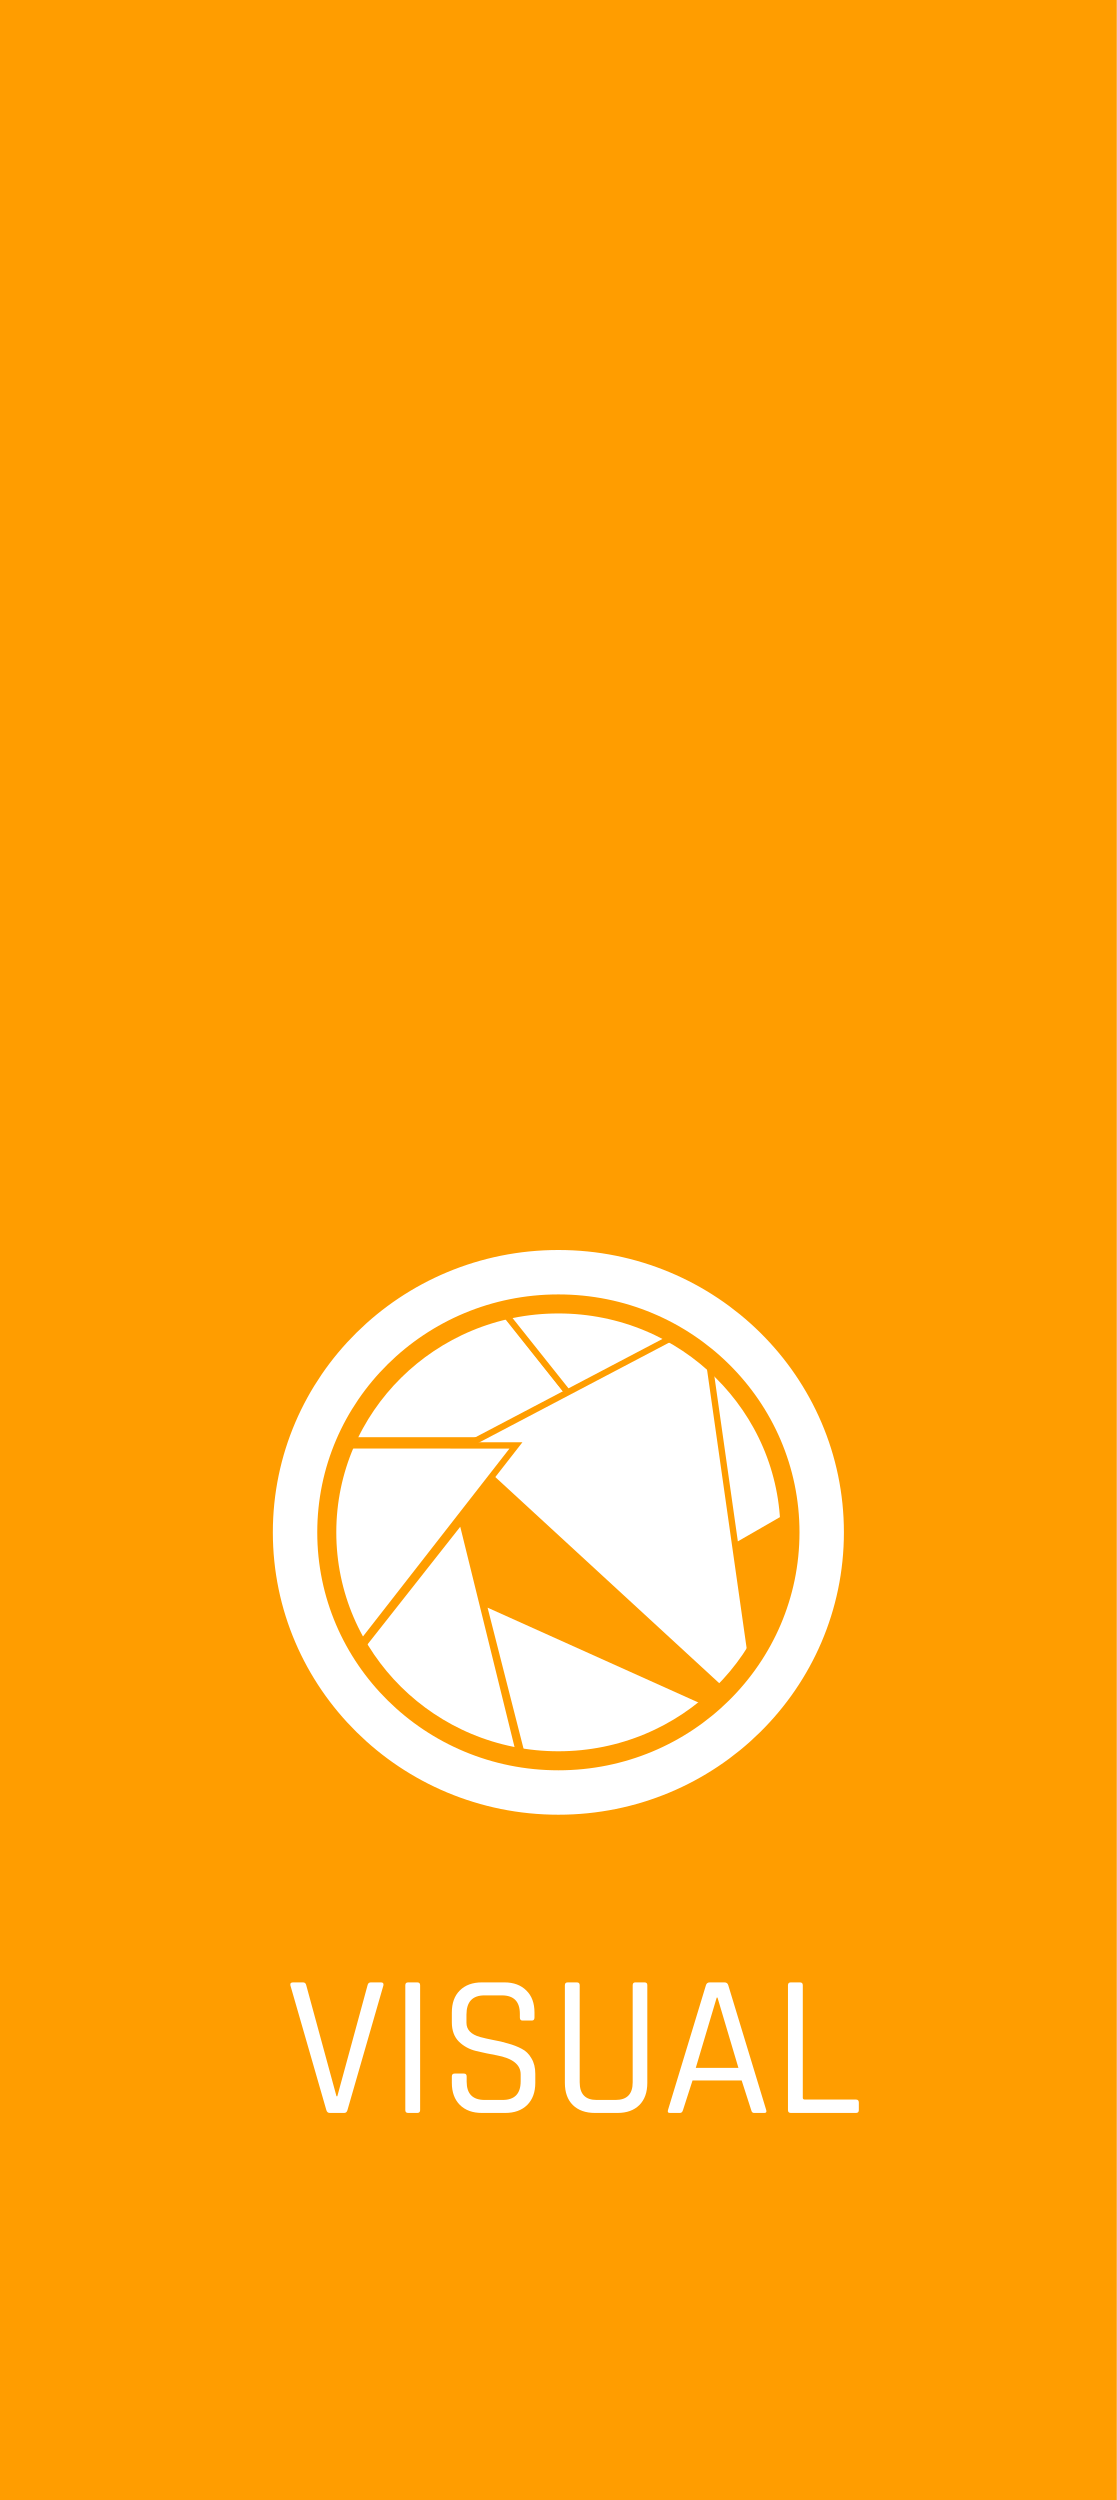
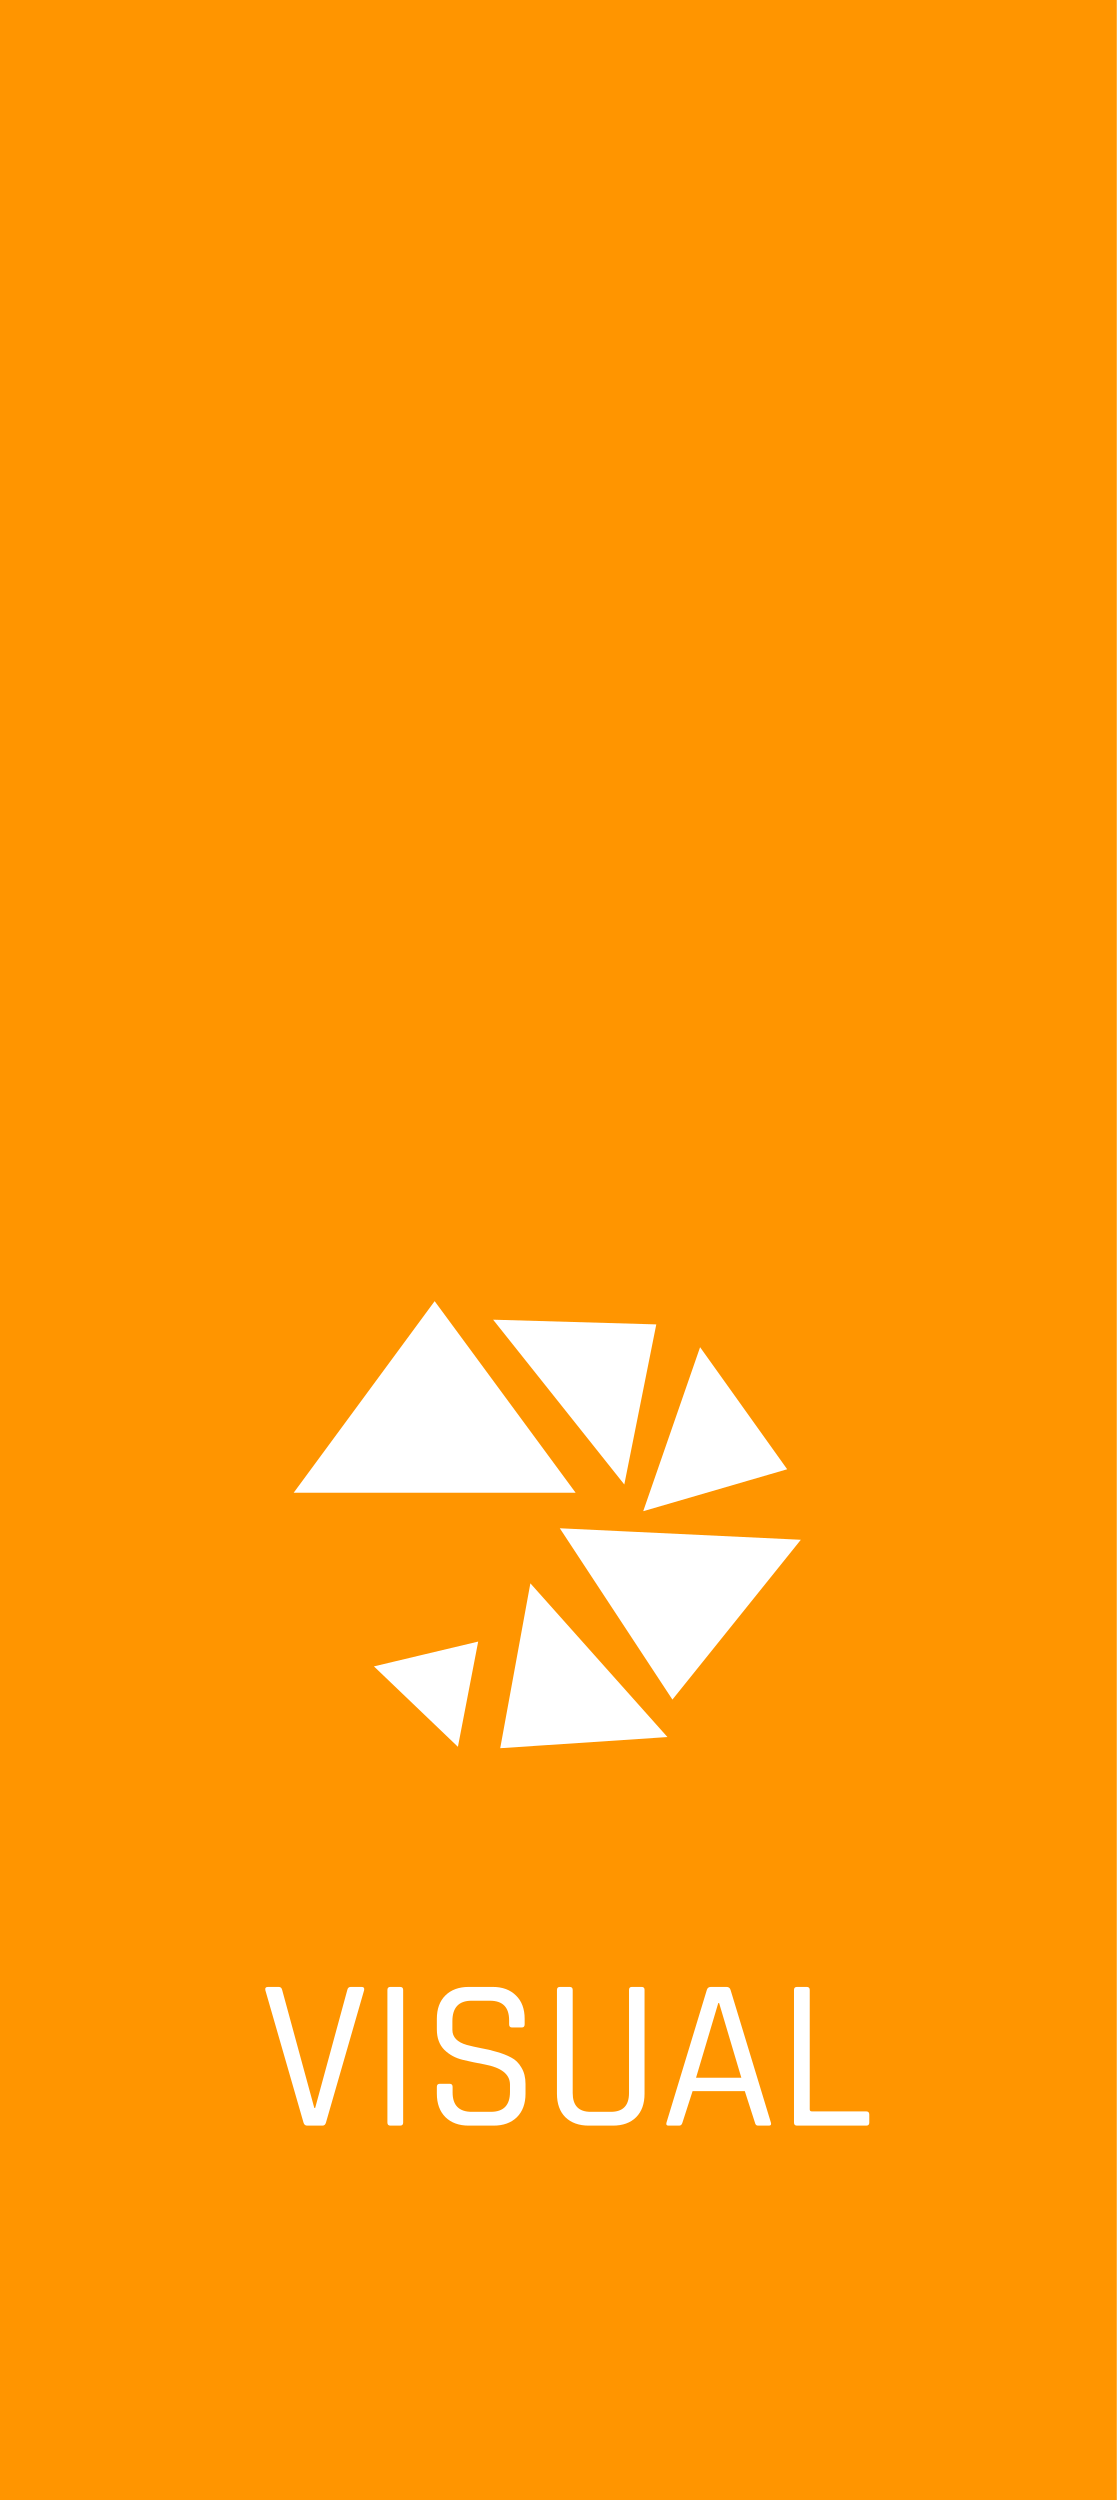
<svg xmlns="http://www.w3.org/2000/svg" width="176" height="394" viewBox="0 0 176 394" fill="none">
-   <path d="M0 0H176V394V197V0V394H0V0Z" fill="#FF9D00" />
-   <path d="M52.516 227L74 199.807L95.484 227H52.516Z" fill="white" stroke="#FF9D00" />
-   <path d="M76.638 203.329L110.695 204.314L104.019 237.725L76.638 203.329Z" fill="white" stroke="#FF9D00" />
-   <path d="M108.861 209.552L131.207 234.903L101.921 251.766L108.861 209.552Z" fill="white" stroke="#FF9D00" />
-   <path d="M110.846 208.196L119.914 271.995L72.504 228.35L110.846 208.196Z" fill="white" stroke="#FF9D00" />
-   <path d="M115.005 269.99L84.563 285.663L76.102 252.485L115.005 269.99Z" fill="white" stroke="#FF9D00" />
-   <path d="M82.989 280.952L51.27 266.785L72.776 239.503L82.989 280.952Z" fill="white" stroke="#FF9D00" />
-   <path d="M55.064 261.467L46.572 227.781L81.311 227.8L55.064 261.467Z" fill="white" stroke="#FF9D00" />
-   <path d="M128 241.5C128 263.263 110.144 281 88 281C65.856 281 48 263.263 48 241.5C48 219.737 65.856 202 88 202C110.144 202 128 219.737 128 241.5Z" stroke="#FF9D00" stroke-width="10" />
-   <path d="M129.5 241.5C129.5 264.107 110.957 282.5 88 282.5C65.043 282.5 46.5 264.107 46.5 241.5C46.5 218.893 65.043 200.5 88 200.5C110.957 200.5 129.5 218.893 129.5 241.5Z" stroke="white" stroke-width="7" />
-   <rect x="2" y="272" width="4" height="40" rx="2" fill="#FF9D00" />
-   <rect x="43" y="328.931" width="89" height="22.069" rx="10" fill="#FF9D00" />
-   <path d="M54.248 333H51.976C51.699 333 51.517 332.851 51.432 332.552L45.768 312.904C45.704 312.584 45.843 312.424 46.184 312.424H47.752C48.029 312.424 48.2 312.573 48.264 312.872L53.032 330.376H53.16L57.928 312.872C57.992 312.573 58.163 312.424 58.44 312.424H60.04C60.36 312.424 60.488 312.584 60.424 312.904L54.76 332.552C54.675 332.851 54.504 333 54.248 333ZM66.212 312.872V332.552C66.212 332.851 66.062 333 65.763 333H64.323C64.025 333 63.876 332.851 63.876 332.552V312.872C63.876 312.573 64.025 312.424 64.323 312.424H65.763C66.062 312.424 66.212 312.573 66.212 312.872ZM71.21 328.264V327.24C71.21 326.941 71.36 326.792 71.658 326.792H73.098C73.397 326.792 73.546 326.941 73.546 327.24V328.072C73.546 329.992 74.496 330.952 76.394 330.952H79.21C81.109 330.952 82.058 329.971 82.058 328.008V326.92C82.058 325.384 80.789 324.381 78.25 323.912C77.184 323.72 76.117 323.496 75.05 323.24C73.984 322.984 73.077 322.493 72.33 321.768C71.584 321.021 71.21 320.008 71.21 318.728V317.16C71.21 315.688 71.626 314.536 72.458 313.704C73.312 312.851 74.474 312.424 75.946 312.424H79.498C80.949 312.424 82.101 312.851 82.954 313.704C83.808 314.536 84.234 315.688 84.234 317.16V317.96C84.234 318.28 84.096 318.44 83.818 318.44H82.346C82.069 318.44 81.93 318.28 81.93 317.96V317.384C81.93 315.443 80.981 314.472 79.082 314.472H76.362C74.464 314.472 73.514 315.485 73.514 317.512V318.792C73.514 319.88 74.229 320.627 75.658 321.032C76.298 321.203 77.002 321.363 77.77 321.512C78.538 321.64 79.306 321.821 80.074 322.056C80.864 322.269 81.578 322.547 82.218 322.888C82.858 323.208 83.37 323.709 83.754 324.392C84.16 325.053 84.362 325.864 84.362 326.824V328.264C84.362 329.736 83.936 330.899 83.082 331.752C82.229 332.584 81.077 333 79.626 333H75.946C74.496 333 73.344 332.584 72.49 331.752C71.637 330.899 71.21 329.736 71.21 328.264ZM100.128 312.424H101.568C101.867 312.424 102.016 312.563 102.016 312.84V328.264C102.016 329.757 101.6 330.92 100.768 331.752C99.936 332.584 98.784 333 97.312 333H93.76C92.288 333 91.126 332.584 90.272 331.752C89.44 330.92 89.024 329.757 89.024 328.264V312.872C89.024 312.573 89.174 312.424 89.472 312.424H90.912C91.211 312.424 91.36 312.573 91.36 312.872V328.168C91.36 330.024 92.246 330.952 94.016 330.952H97.024C98.816 330.952 99.712 330.024 99.712 328.168V312.872C99.712 312.573 99.851 312.424 100.128 312.424ZM107.159 333H105.559C105.282 333 105.186 332.851 105.271 332.552L111.255 312.872C111.34 312.573 111.543 312.424 111.863 312.424H114.167C114.487 312.424 114.69 312.573 114.775 312.872L120.759 332.552C120.844 332.851 120.748 333 120.471 333H118.839C118.604 333 118.455 332.851 118.391 332.552L116.887 327.88H109.143L107.639 332.552C107.554 332.851 107.394 333 107.159 333ZM112.951 314.824L109.655 325.896H116.375L113.079 314.824H112.951ZM134.904 333H124.632C124.334 333 124.184 332.851 124.184 332.552V312.872C124.184 312.573 124.334 312.424 124.632 312.424H126.072C126.371 312.424 126.52 312.573 126.52 312.872V330.6C126.52 330.792 126.627 330.888 126.84 330.888H134.904C135.203 330.888 135.352 331.048 135.352 331.368V332.552C135.352 332.851 135.203 333 134.904 333Z" fill="white" />
+   <path d="M0 0H176V394V197V0V394H0V0Z" fill="#FF9500" />
+   <path d="M73.119 278.286L55.904 261.801L77.275 256.714L73.119 278.286Z" fill="white" stroke="#FF9500" stroke-width="3" />
+   <path d="M93.68 236.75H43.32L68.5 202.53L93.68 236.75Z" fill="white" stroke="#FF9500" stroke-width="3" />
+   <path d="M99.228 237.417L74.529 206.39L105.25 207.278L99.228 237.417Z" fill="white" stroke="#FF9500" stroke-width="3" />
+   <path d="M99.002 240.417L109.869 209.083L126.507 232.404L99.002 240.417Z" fill="white" stroke="#FF9500" stroke-width="3" />
+   <path d="M85.353 239.216L129.226 241.311L105.852 270.401L85.353 239.216Z" fill="white" stroke="#FF9500" stroke-width="3" />
+   <path d="M82.663 246.244L108.352 275.05L77.013 277.141L82.663 246.244Z" fill="white" stroke="#FF9500" stroke-width="3" />
+   <rect x="2" y="273" width="4" height="40" rx="2" fill="#FF9500" />
+   <rect x="44.709" y="329.931" width="83.816" height="22.069" rx="10" fill="#FF9500" />
+   <path d="M50.826 335H48.412C48.117 335 47.925 334.841 47.834 334.524L41.816 313.648C41.748 313.308 41.895 313.138 42.258 313.138H43.924C44.219 313.138 44.4 313.297 44.468 313.614L49.534 332.212H49.67L54.736 313.614C54.804 313.297 54.985 313.138 55.28 313.138H56.98C57.32 313.138 57.456 313.308 57.388 313.648L51.37 334.524C51.279 334.841 51.098 335 50.826 335ZM63.537 313.614V334.524C63.537 334.841 63.379 335 63.061 335H61.531C61.214 335 61.055 334.841 61.055 334.524V313.614C61.055 313.297 61.214 313.138 61.531 313.138H63.061C63.379 313.138 63.537 313.297 63.537 313.614ZM68.848 329.968V328.88C68.848 328.563 69.007 328.404 69.324 328.404H70.854C71.172 328.404 71.33 328.563 71.33 328.88V329.764C71.33 331.804 72.339 332.824 74.356 332.824H77.348C79.366 332.824 80.374 331.781 80.374 329.696V328.54C80.374 326.908 79.026 325.843 76.328 325.344C75.195 325.14 74.062 324.902 72.928 324.63C71.795 324.358 70.832 323.837 70.038 323.066C69.245 322.273 68.848 321.196 68.848 319.836V318.17C68.848 316.606 69.29 315.382 70.174 314.498C71.081 313.591 72.316 313.138 73.88 313.138H77.654C79.196 313.138 80.42 313.591 81.326 314.498C82.233 315.382 82.686 316.606 82.686 318.17V319.02C82.686 319.36 82.539 319.53 82.244 319.53H80.68C80.386 319.53 80.238 319.36 80.238 319.02V318.408C80.238 316.345 79.23 315.314 77.212 315.314H74.322C72.305 315.314 71.296 316.391 71.296 318.544V319.904C71.296 321.06 72.056 321.853 73.574 322.284C74.254 322.465 75.002 322.635 75.818 322.794C76.634 322.93 77.45 323.123 78.266 323.372C79.105 323.599 79.864 323.893 80.544 324.256C81.224 324.596 81.768 325.129 82.176 325.854C82.607 326.557 82.822 327.418 82.822 328.438V329.968C82.822 331.532 82.369 332.767 81.462 333.674C80.556 334.558 79.332 335 77.79 335H73.88C72.339 335 71.115 334.558 70.208 333.674C69.302 332.767 68.848 331.532 68.848 329.968ZM99.574 313.138H101.104C101.421 313.138 101.58 313.285 101.58 313.58V329.968C101.58 331.555 101.138 332.79 100.254 333.674C99.37 334.558 98.146 335 96.582 335H92.808C91.244 335 90.008 334.558 89.102 333.674C88.218 332.79 87.776 331.555 87.776 329.968V313.614C87.776 313.297 87.934 313.138 88.252 313.138H89.782C90.099 313.138 90.258 313.297 90.258 313.614V329.866C90.258 331.838 91.198 332.824 93.08 332.824H96.276C98.18 332.824 99.132 331.838 99.132 329.866V313.614C99.132 313.297 99.279 313.138 99.574 313.138ZM107.044 335H105.344C105.049 335 104.947 334.841 105.038 334.524L111.396 313.614C111.487 313.297 111.702 313.138 112.042 313.138H114.49C114.83 313.138 115.045 313.297 115.136 313.614L121.494 334.524C121.585 334.841 121.483 335 121.188 335H119.454C119.205 335 119.046 334.841 118.978 334.524L117.38 329.56H109.152L107.554 334.524C107.463 334.841 107.293 335 107.044 335ZM113.198 315.688L109.696 327.452H116.836L113.334 315.688H113.198ZM136.523 335H125.609C125.292 335 125.133 334.841 125.133 334.524V313.614C125.133 313.297 125.292 313.138 125.609 313.138H127.139C127.457 313.138 127.615 313.297 127.615 313.614V332.45C127.615 332.654 127.729 332.756 127.955 332.756H136.523C136.841 332.756 136.999 332.926 136.999 333.266V334.524C136.999 334.841 136.841 335 136.523 335Z" fill="white" />
</svg>
